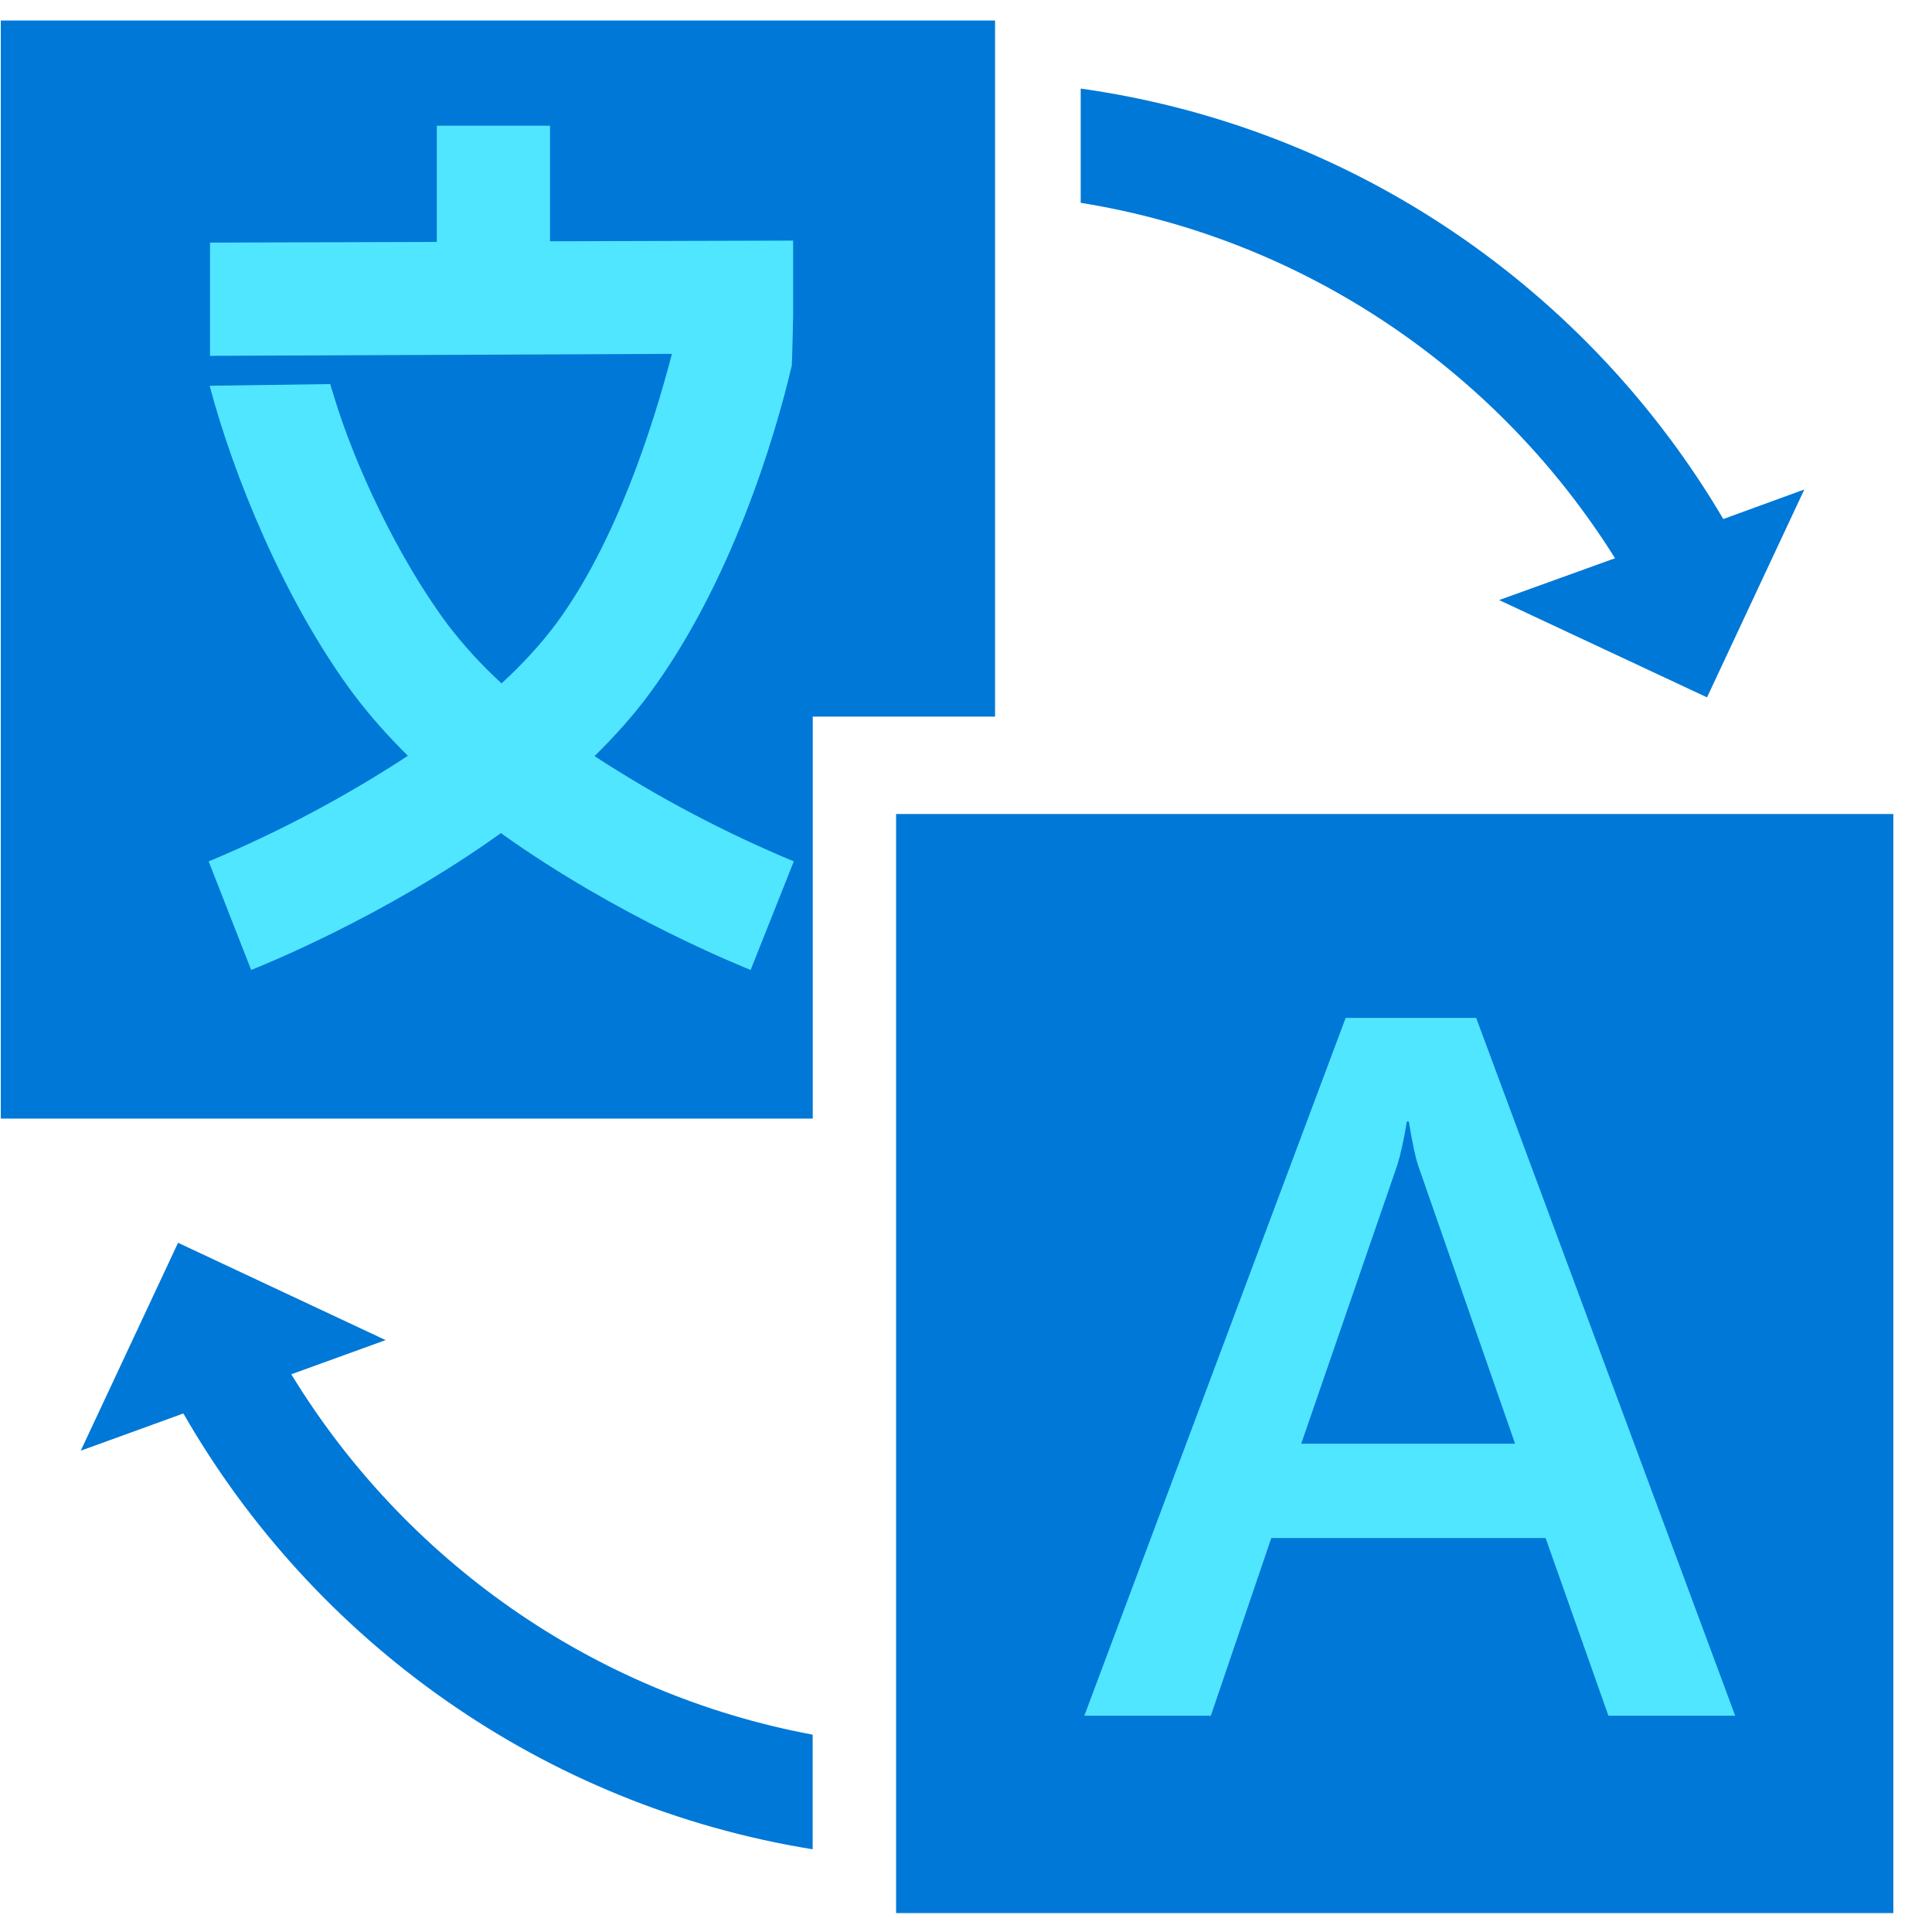
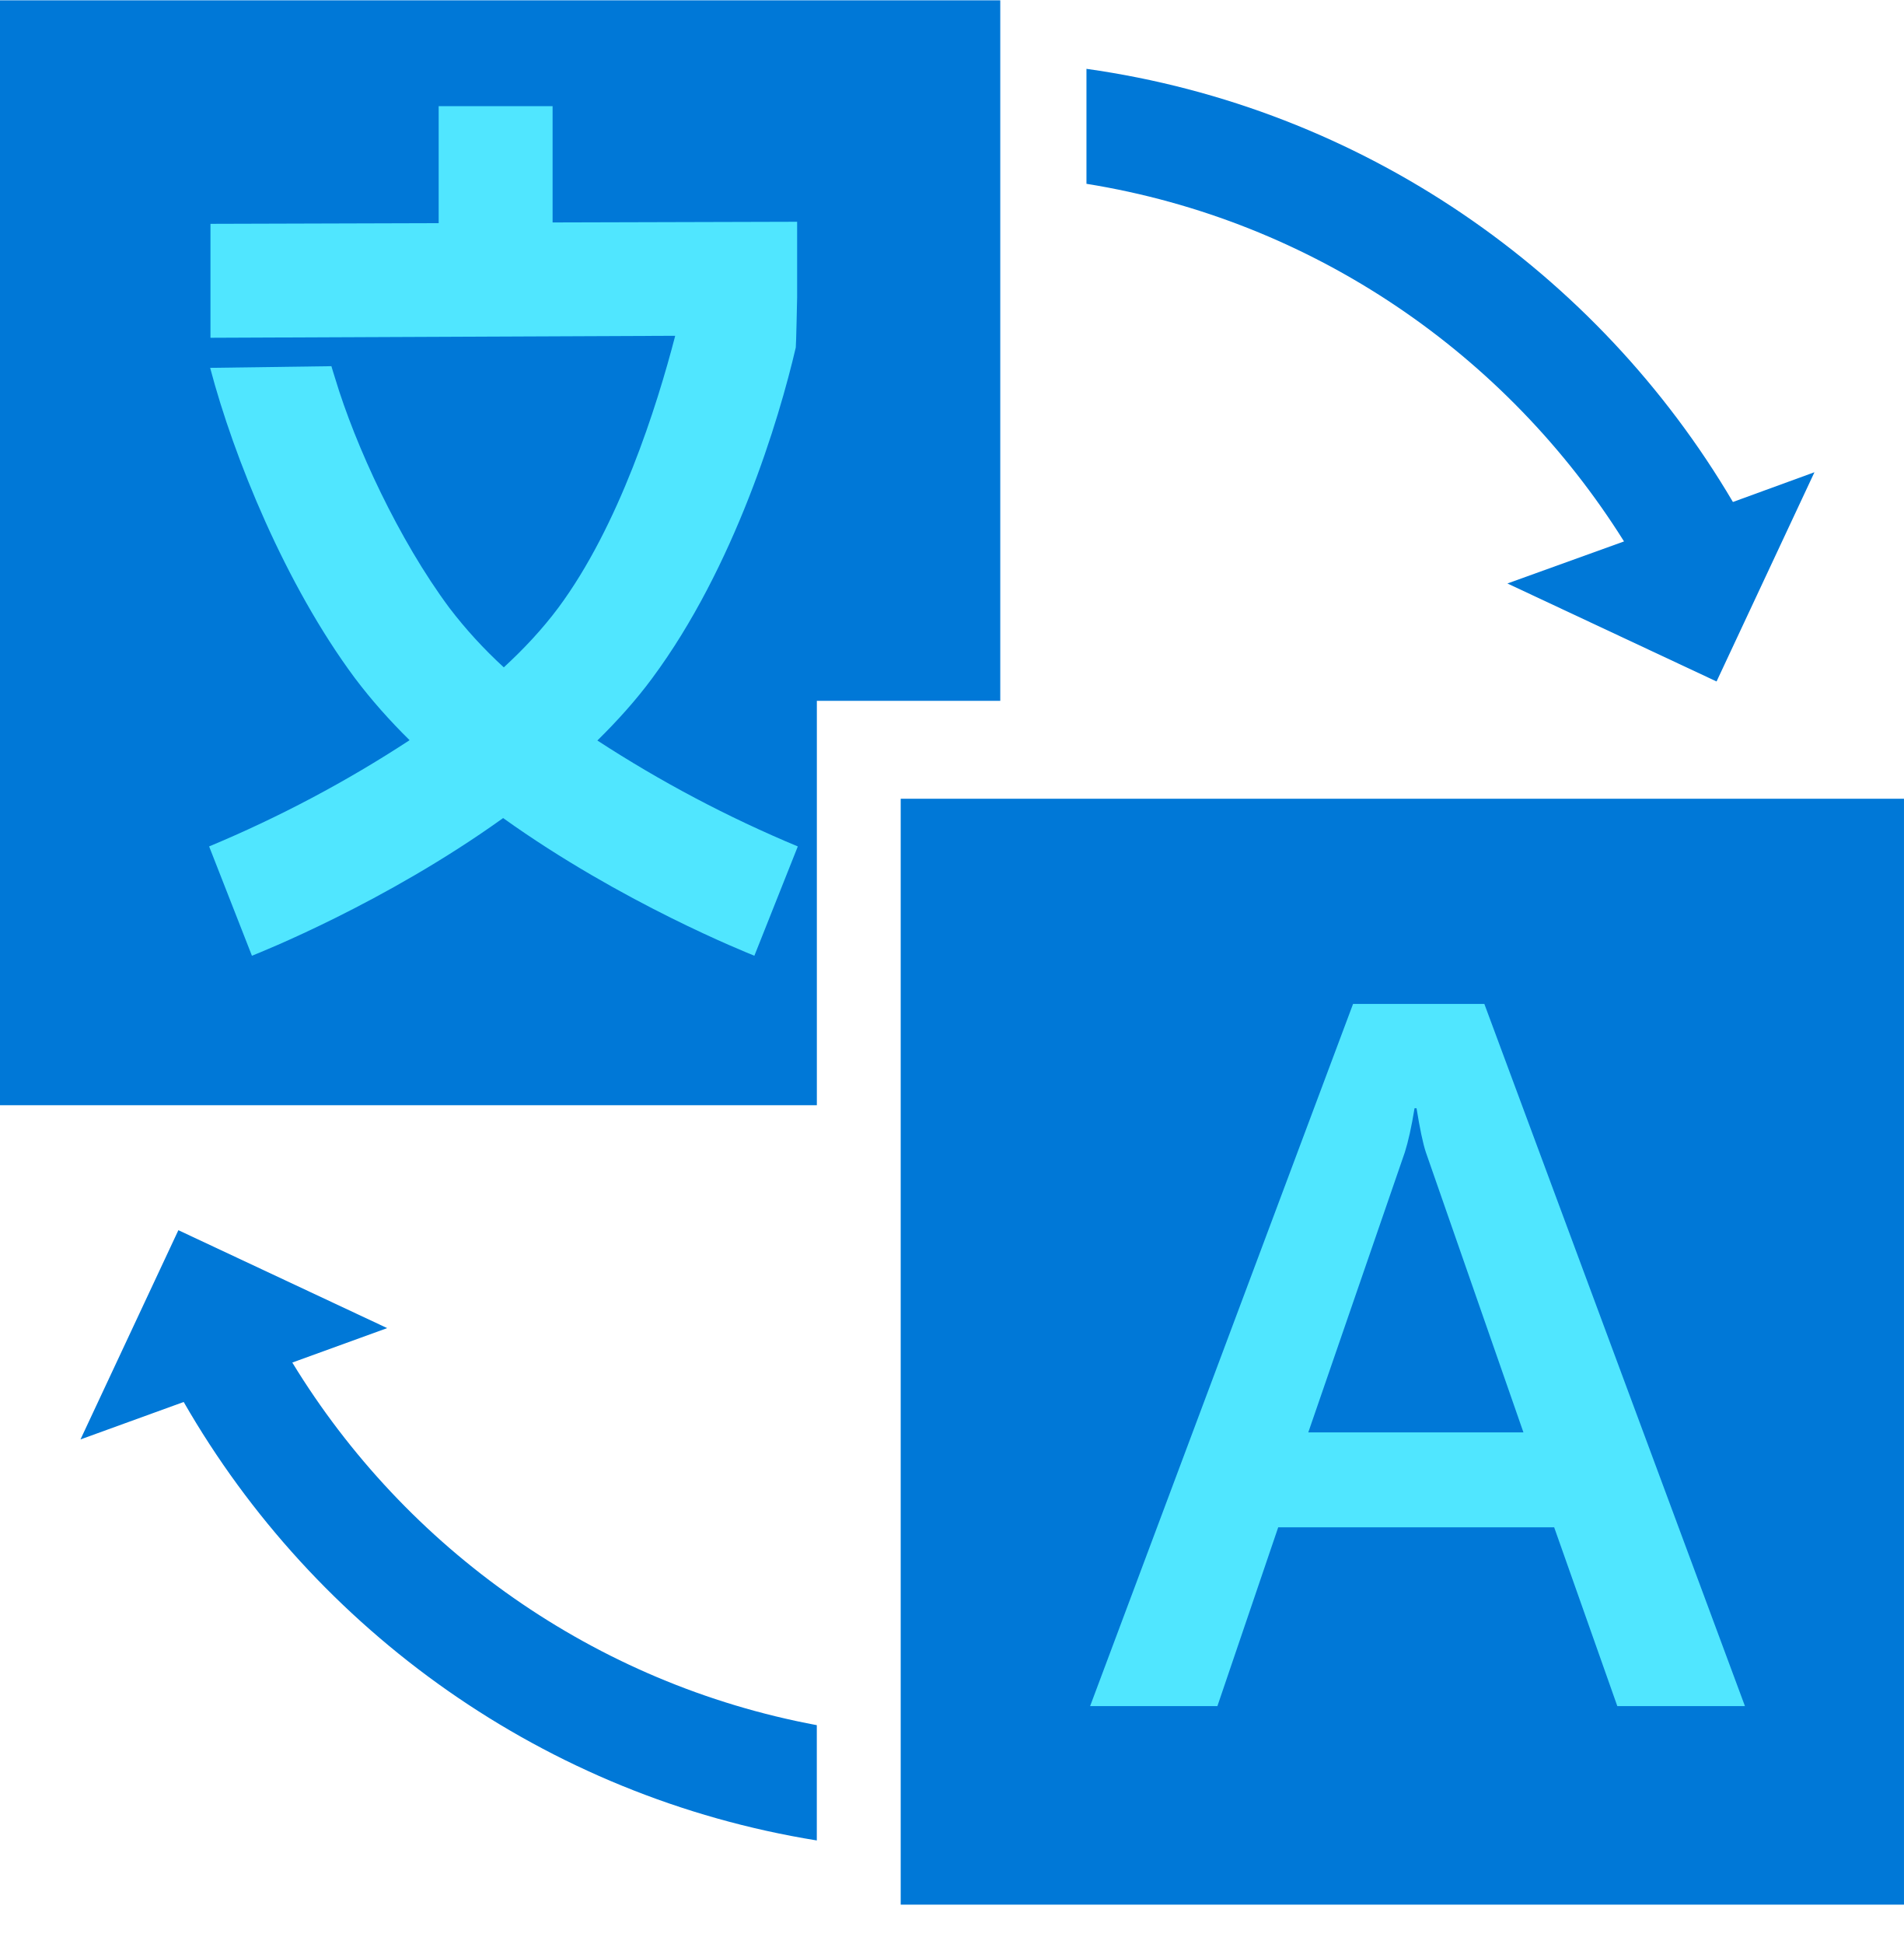
- <svg xmlns="http://www.w3.org/2000/svg" viewBox="0 0 49 49">
-   <path d="M25.237 18.176V.52H.02v27.85h20.593V18.175h4.624z" fill="#0078D7" />
-   <path d="M20.133 21.847a31.408 31.408 0 01-5.054-2.67c.505-.498.977-1.02 1.381-1.568 2.08-2.805 3.2-6.528 3.622-8.34.008-.042.034-1.263.034-1.263V6.102l-6.166.017V3.188h-2.872v2.948l-5.752.017v2.872l11.715-.05c-.463 1.786-1.415 4.793-2.947 6.857-.396.53-.86 1.028-1.373 1.5a11.401 11.401 0 01-1.373-1.5c-1.272-1.71-2.367-4.077-2.88-5.787-.034-.101-.093-.304-.093-.304l-3.058.042c.598 2.267 1.895 5.46 3.647 7.818.413.547.876 1.07 1.381 1.567a31.06 31.06 0 01-5.053 2.679L6.37 24.6c.194-.076 3.352-1.33 6.334-3.47 2.99 2.14 6.148 3.394 6.334 3.47l1.095-2.754z" fill="#50E6FF" />
-   <path d="M48.02 20.645H22.727V48.52H48.02V20.643z" fill="#0078D7" />
-   <path d="M44.01 43.515h-3.217L39.2 39.008h-6.957l-1.533 4.507h-3.209l6.628-17.699h3.31l6.57 17.7zm-5.584-6.899l-2.46-7.06c-.075-.227-.15-.597-.235-1.111h-.05c-.076.471-.16.842-.245 1.112l-2.434 7.059h5.424z" fill="#50E6FF" />
-   <path d="M43.707 13.164c-3.42-5.805-9.35-9.94-16.298-10.918v2.898c5.71.918 10.596 4.296 13.552 9.014l-2.94 1.061 5.273 2.468 2.468-5.273-2.055.75zM7.388 34.855l2.392-.867-5.264-2.468-2.468 5.273 2.603-.944c3.318 5.78 9.122 9.95 15.96 11.053v-2.907c-5.6-1.044-10.36-4.447-13.223-9.14z" fill="#0078D7" />
+ <svg xmlns="http://www.w3.org/2000/svg" viewBox="0 0 48 49">
+   <path d="M25.217 17.665V.008H0v27.85h20.593V17.665h4.624z" fill="#0078D7" />
+   <path d="M20.113 21.335a31.404 31.404 0 01-5.053-2.67c.505-.497.976-1.02 1.38-1.567 2.081-2.805 3.201-6.528 3.622-8.34.009-.042.034-1.263.034-1.263V5.59l-6.165.017V2.676h-2.872v2.949l-5.753.017v2.872l11.716-.05c-.463 1.786-1.415 4.793-2.948 6.857-.396.53-.859 1.028-1.373 1.5a11.401 11.401 0 01-1.373-1.5c-1.271-1.71-2.366-4.077-2.88-5.787-.034-.102-.093-.304-.093-.304l-3.057.042c.598 2.266 1.895 5.46 3.647 7.818.412.547.876 1.07 1.381 1.567a31.062 31.062 0 01-5.054 2.678l1.079 2.755c.193-.076 3.352-1.33 6.333-3.47 2.99 2.14 6.149 3.394 6.334 3.47l1.095-2.755z" fill="#50E6FF" />
+   <path d="M48 20.133H22.707v27.875H48V20.133z" fill="#0078D7" />
+   <path d="M43.99 43.004h-3.217l-1.592-4.507h-6.957l-1.533 4.507h-3.209l6.629-17.699h3.31l6.57 17.7zm-5.584-6.9l-2.459-7.058c-.076-.228-.152-.599-.236-1.112h-.05c-.076.471-.16.842-.245 1.111l-2.434 7.06h5.425z" fill="#50E6FF" />
+   <path d="M43.687 12.652c-3.42-5.804-9.349-9.94-16.297-10.917v2.898c5.71.918 10.595 4.296 13.552 9.014l-2.94 1.06 5.273 2.47 2.468-5.274-2.056.75zM7.369 34.344l2.392-.868-5.264-2.468-2.468 5.274 2.602-.944c3.319 5.779 9.122 9.949 15.961 11.052v-2.906c-5.6-1.044-10.36-4.448-13.223-9.14z" fill="#0078D7" />
</svg>
